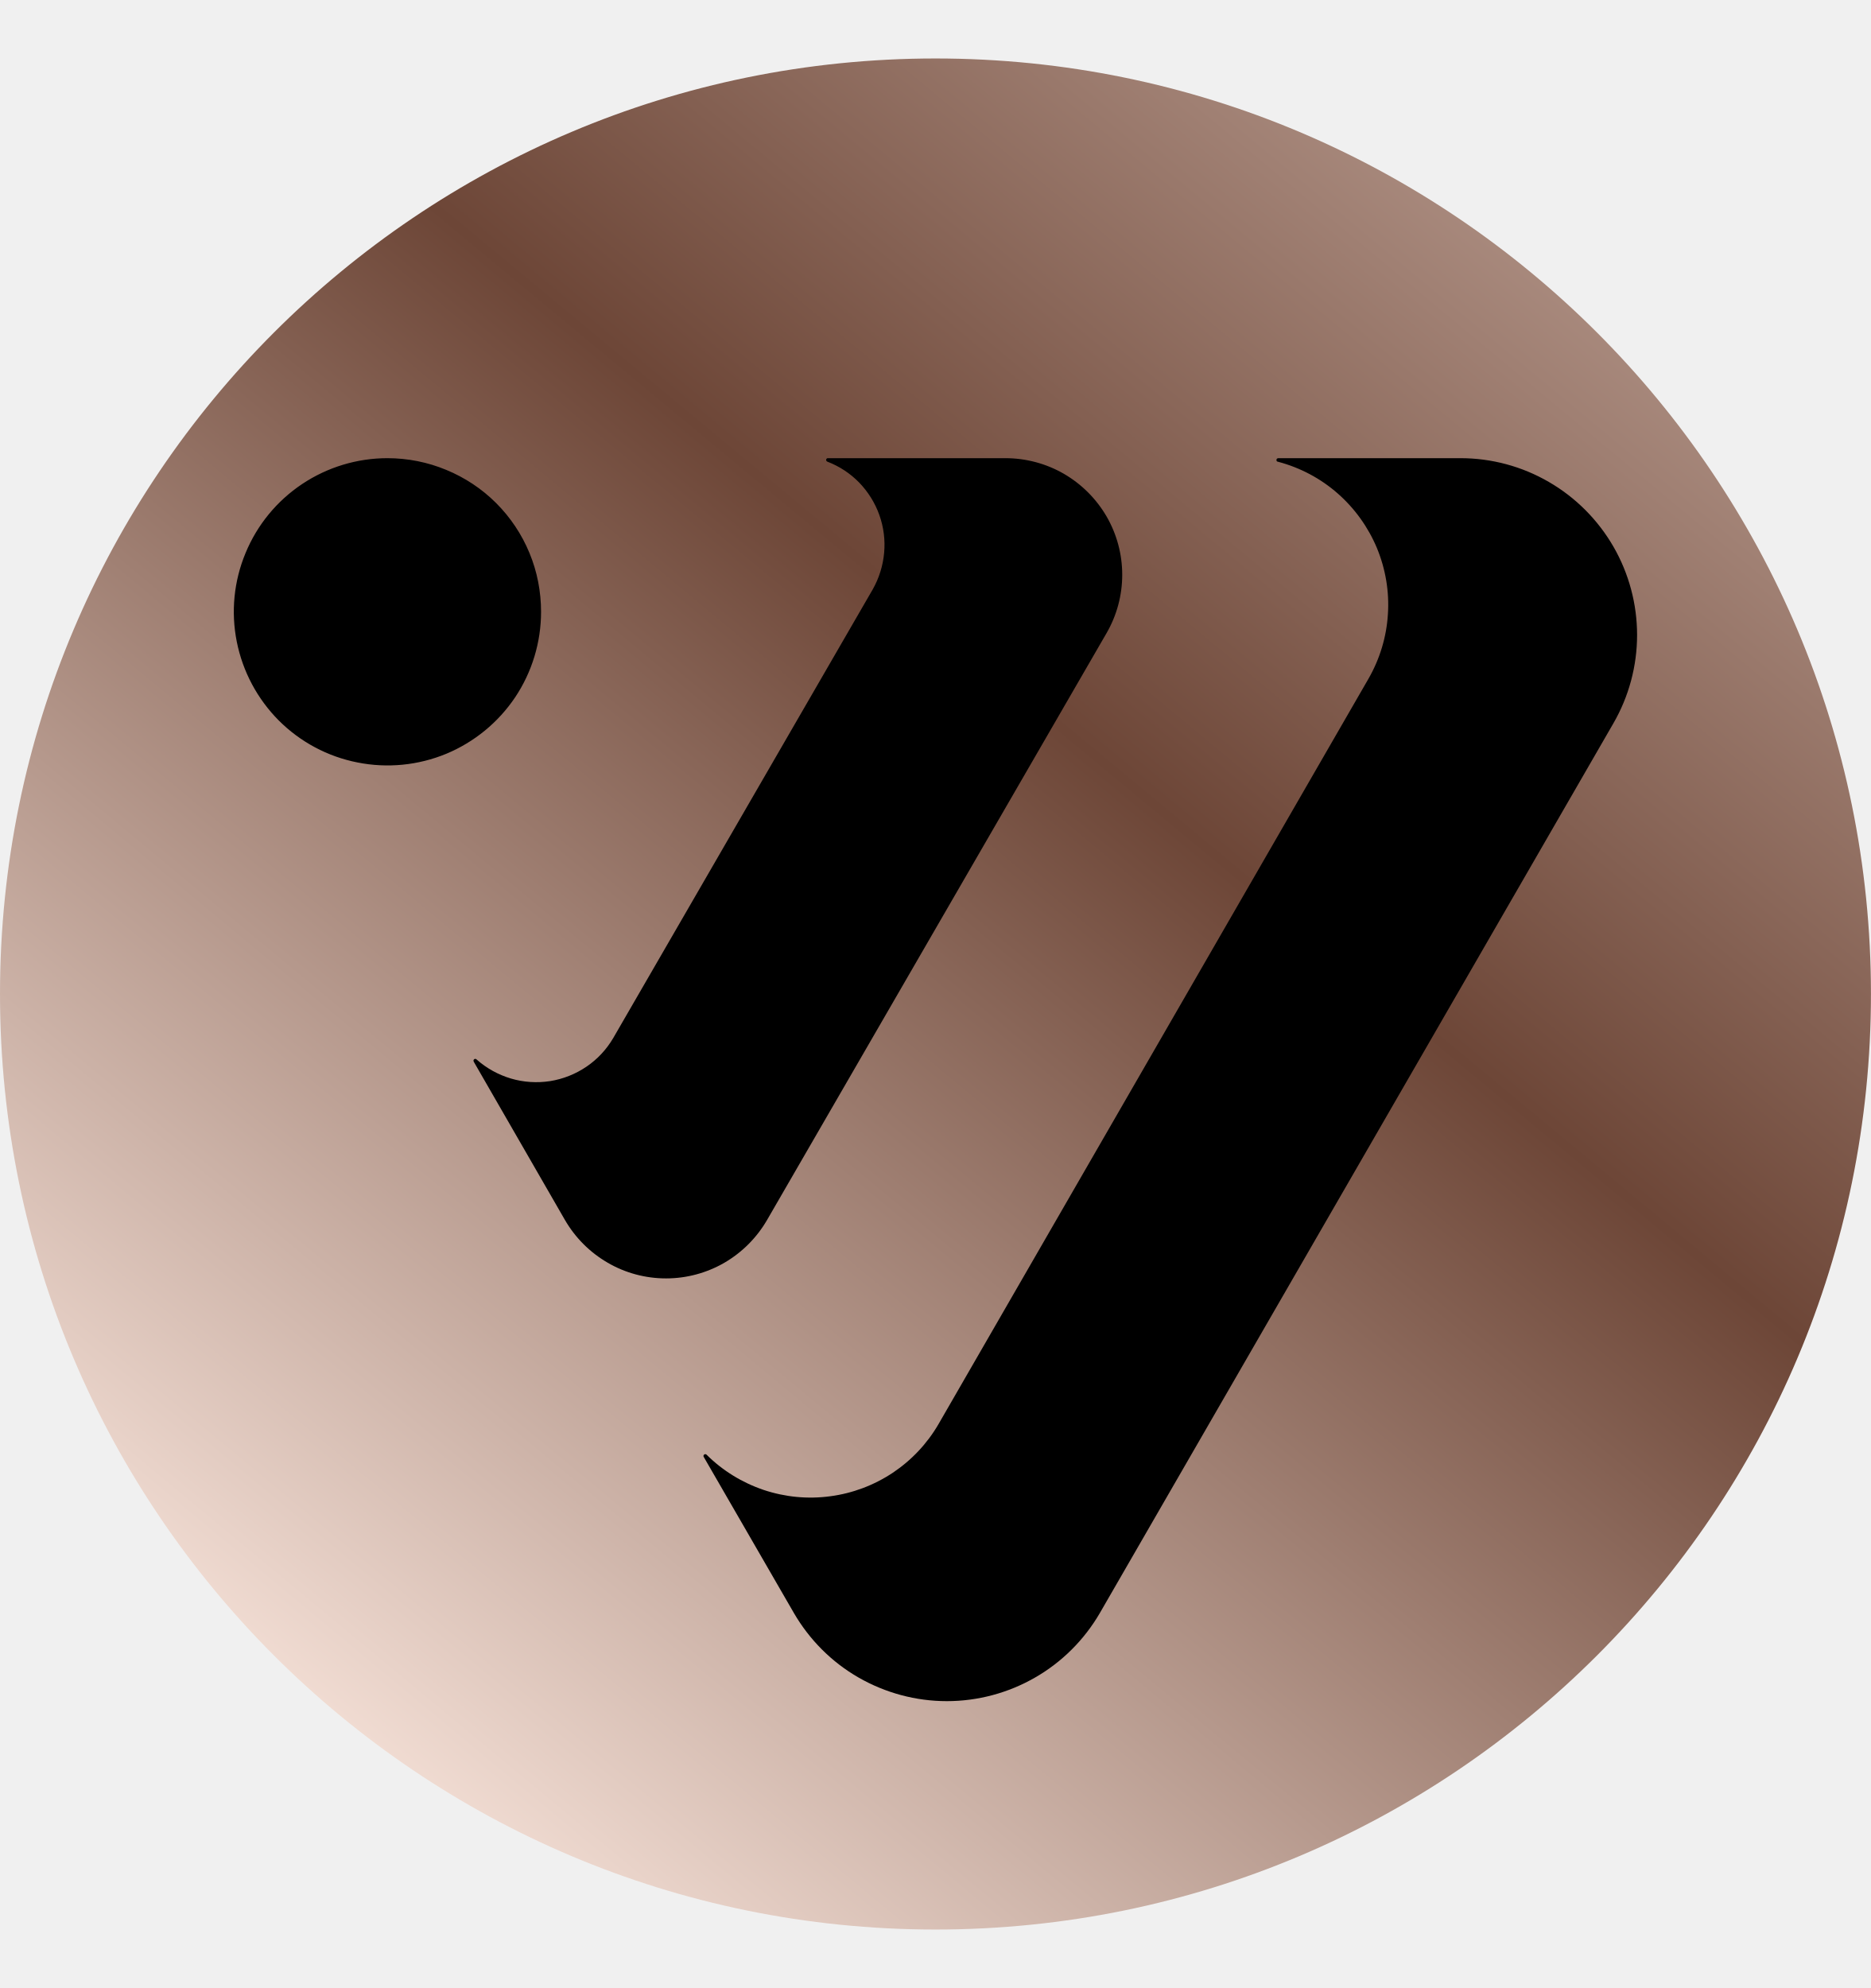
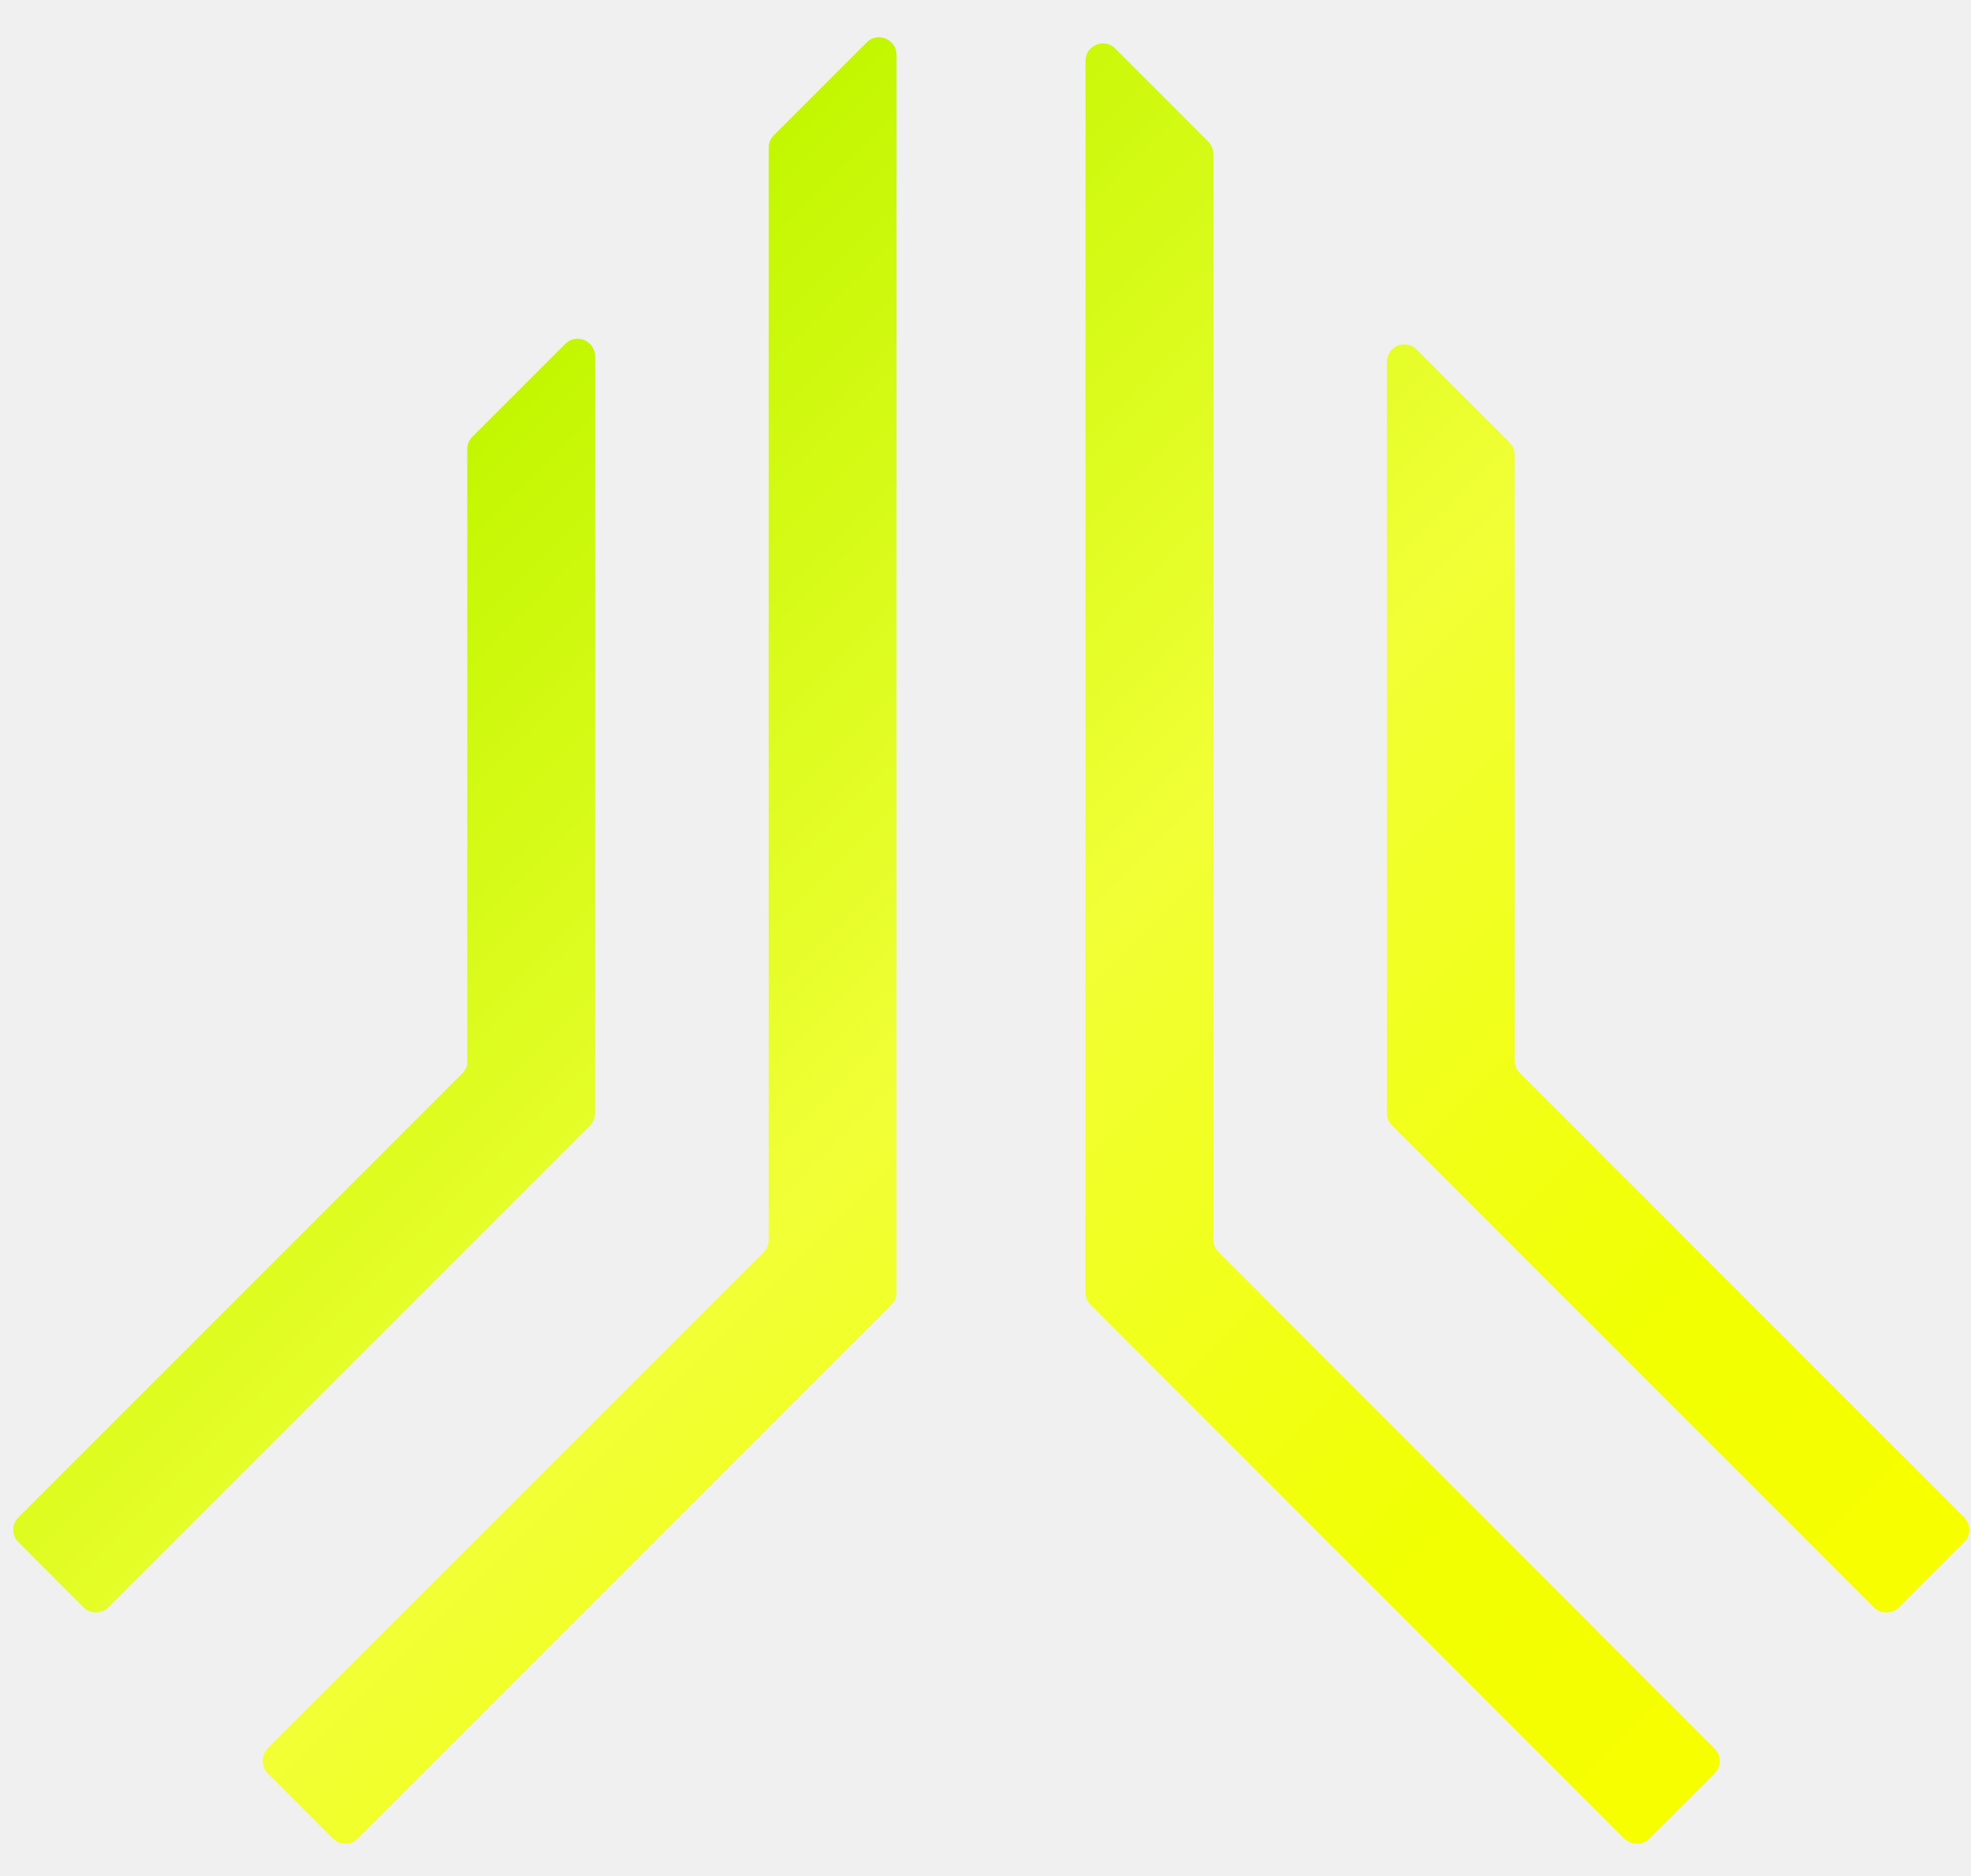
- <svg xmlns="http://www.w3.org/2000/svg" width="16" height="17" viewBox="0 0 16 17" fill="none">
-   <g clip-path="url(#clip0_2147_7262)">
-     <circle cx="8" cy="8.5" r="8" fill="url(#paint0_linear_2147_7262)" />
-     <path d="M13.797 6.186L9.406 13.793C9.273 14.022 9.082 14.213 8.852 14.345C8.623 14.477 8.362 14.547 8.097 14.547C7.832 14.547 7.572 14.477 7.342 14.345C7.112 14.213 6.922 14.022 6.789 13.793L6.019 12.46C6.017 12.457 6.015 12.453 6.016 12.448C6.017 12.444 6.019 12.441 6.022 12.438C6.025 12.436 6.03 12.435 6.034 12.435C6.038 12.436 6.041 12.438 6.044 12.441C6.181 12.577 6.348 12.679 6.531 12.741C6.714 12.802 6.908 12.821 7.1 12.795C7.291 12.77 7.474 12.701 7.635 12.594C7.795 12.487 7.929 12.345 8.026 12.178L11.703 5.804C11.8 5.635 11.857 5.447 11.869 5.253C11.882 5.059 11.849 4.865 11.775 4.686C11.7 4.507 11.585 4.347 11.439 4.219C11.293 4.091 11.119 3.999 10.931 3.949C10.927 3.949 10.923 3.947 10.92 3.945C10.917 3.942 10.916 3.938 10.916 3.934C10.916 3.929 10.917 3.925 10.92 3.923C10.923 3.92 10.927 3.918 10.931 3.918H12.49C12.755 3.918 13.016 3.988 13.245 4.121C13.475 4.254 13.665 4.445 13.798 4.675C13.93 4.904 14 5.165 14 5.43C14 5.695 13.93 5.956 13.797 6.186ZM8.598 3.918H7.076C7.073 3.919 7.07 3.921 7.068 3.924C7.066 3.926 7.065 3.929 7.065 3.933C7.065 3.936 7.066 3.939 7.068 3.942C7.07 3.945 7.073 3.947 7.076 3.948C7.178 3.987 7.271 4.048 7.348 4.127C7.424 4.206 7.483 4.3 7.52 4.404C7.557 4.508 7.571 4.618 7.561 4.727C7.551 4.837 7.518 4.943 7.464 5.039L5.244 8.877C5.187 8.974 5.109 9.058 5.016 9.121C4.922 9.185 4.816 9.227 4.704 9.245C4.593 9.262 4.478 9.255 4.37 9.223C4.262 9.191 4.162 9.136 4.077 9.061C4.075 9.058 4.071 9.056 4.067 9.055C4.063 9.054 4.059 9.055 4.055 9.058C4.052 9.06 4.05 9.064 4.049 9.068C4.049 9.072 4.05 9.076 4.052 9.08L4.831 10.432C4.919 10.584 5.045 10.71 5.197 10.798C5.348 10.886 5.52 10.932 5.696 10.932C5.871 10.932 6.043 10.886 6.195 10.798C6.346 10.71 6.472 10.584 6.56 10.432L9.463 5.414C9.551 5.262 9.597 5.09 9.597 4.915C9.597 4.74 9.551 4.568 9.463 4.416C9.375 4.265 9.249 4.139 9.097 4.051C8.946 3.964 8.773 3.918 8.598 3.918ZM3.313 3.918C3.054 3.918 2.8 3.995 2.584 4.139C2.367 4.284 2.199 4.489 2.1 4.729C2 4.969 1.974 5.233 2.025 5.488C2.076 5.743 2.201 5.977 2.384 6.161C2.568 6.345 2.802 6.47 3.057 6.52C3.312 6.571 3.576 6.545 3.816 6.446C4.056 6.346 4.261 6.178 4.406 5.962C4.55 5.746 4.627 5.492 4.627 5.232C4.627 5.059 4.594 4.888 4.528 4.729C4.462 4.569 4.365 4.424 4.243 4.302C4.121 4.18 3.976 4.084 3.816 4.018C3.657 3.952 3.486 3.918 3.313 3.918Z" fill="black" />
-   </g>
+ <svg xmlns="http://www.w3.org/2000/svg" width="41" height="39" viewBox="0 0 41 39" fill="none">
+   <path d="M39.5 33.43L40.86 32.07C41 31.93 41 31.7 40.86 31.56L31.62 22.32C31.55 22.25 31.51 22.16 31.51 22.06V9.46C31.51 9.36 31.47 9.27 31.4 9.2L29.47 7.27C29.24 7.04 28.85 7.2 28.85 7.53V23.15C28.85 23.25 28.89 23.34 28.96 23.41L38.98 33.43C39.12 33.57 39.35 33.57 39.5 33.43Z" fill="url(#paint0_linear_25_35)" />
+   <path d="M34.31 38.24L35.67 36.88C35.81 36.74 35.81 36.51 35.67 36.37L25.35 26.04C25.28 25.97 25.24 25.88 25.24 25.78V3.2C25.24 3.1 25.2 3.01 25.13 2.94L23.2 1.01C22.97 0.78 22.58 0.94 22.58 1.27V26.88C22.58 26.98 22.62 27.07 22.69 27.14L33.79 38.24C33.94 38.38 34.17 38.38 34.31 38.24Z" fill="url(#paint1_linear_25_35)" />
+   <path d="M9.62 22.32L0.38 31.56C0.24 31.7 0.24 31.93 0.38 32.07L1.74 33.43C1.88 33.57 2.11 33.57 2.25 33.43L12.27 23.41C12.34 23.34 12.38 23.25 12.38 23.15V7.41C12.38 7.09 11.99 6.92 11.76 7.15L9.83 9.08C9.76 9.15 9.72 9.24 9.72 9.34V22.07C9.73 22.16 9.69 22.25 9.62 22.32Z" fill="url(#paint2_linear_25_35)" />
+   <path d="M5.57 36.88L6.93 38.24C7.07 38.38 7.3 38.38 7.44 38.24L18.54 27.14C18.61 27.07 18.65 26.98 18.65 26.88V1.14C18.65 0.82 18.26 0.65 18.03 0.88L16.1 2.81C16.03 2.88 15.99 2.97 15.99 3.07V25.79C15.99 25.89 15.95 25.98 15.88 26.05L5.57 36.36C5.43 36.51 5.43 36.74 5.57 36.88Z" fill="url(#paint3_linear_25_35)" />
  <defs>
-     <linearGradient id="paint0_linear_2147_7262" x1="-3.5" y1="26" x2="20.253" y2="-2.63" gradientUnits="userSpaceOnUse">
-       <stop stop-color="#674031" />
-       <stop offset="0.312" stop-color="#FFECE3" />
-       <stop offset="0.625" stop-color="#6D4637" />
-       <stop offset="1" stop-color="#FFECE3" />
+     <linearGradient id="paint0_linear_25_35" x1="50.015" y1="36.103" x2="16.88" y2="2.968" gradientUnits="userSpaceOnUse">
+       <stop offset="0.018" stop-color="#FFFC00" />
+       <stop offset="0.352" stop-color="#F1FF00" />
+       <stop offset="0.666" stop-color="#F1FF36" />
+       <stop offset="1" stop-color="#C2F700" />
    </linearGradient>
-     <clipPath id="clip0_2147_7262">
-       <rect width="16" height="16" fill="white" transform="translate(-0.00012207 0.5)" />
-     </clipPath>
+     <linearGradient id="paint1_linear_25_35" x1="47.547" y1="38.631" x2="14.251" y2="5.334" gradientUnits="userSpaceOnUse">
+       <stop offset="0.018" stop-color="#FFFC00" />
+       <stop offset="0.352" stop-color="#F1FF00" />
+       <stop offset="0.666" stop-color="#F1FF36" />
+       <stop offset="1" stop-color="#C2F700" />
+     </linearGradient>
+     <linearGradient id="paint2_linear_25_35" x1="36.569" y1="49.813" x2="2.777" y2="16.021" gradientUnits="userSpaceOnUse">
+       <stop offset="0.018" stop-color="#FFFC00" />
+       <stop offset="0.352" stop-color="#F1FF00" />
+       <stop offset="0.666" stop-color="#F1FF36" />
+       <stop offset="1" stop-color="#C2F700" />
+     </linearGradient>
+     <linearGradient id="paint3_linear_25_35" x1="39.796" y1="46.586" x2="6.004" y2="12.794" gradientUnits="userSpaceOnUse">
+       <stop offset="0.018" stop-color="#FFFC00" />
+       <stop offset="0.352" stop-color="#F1FF00" />
+       <stop offset="0.666" stop-color="#F1FF36" />
+       <stop offset="1" stop-color="#C2F700" />
+     </linearGradient>
  </defs>
</svg>
